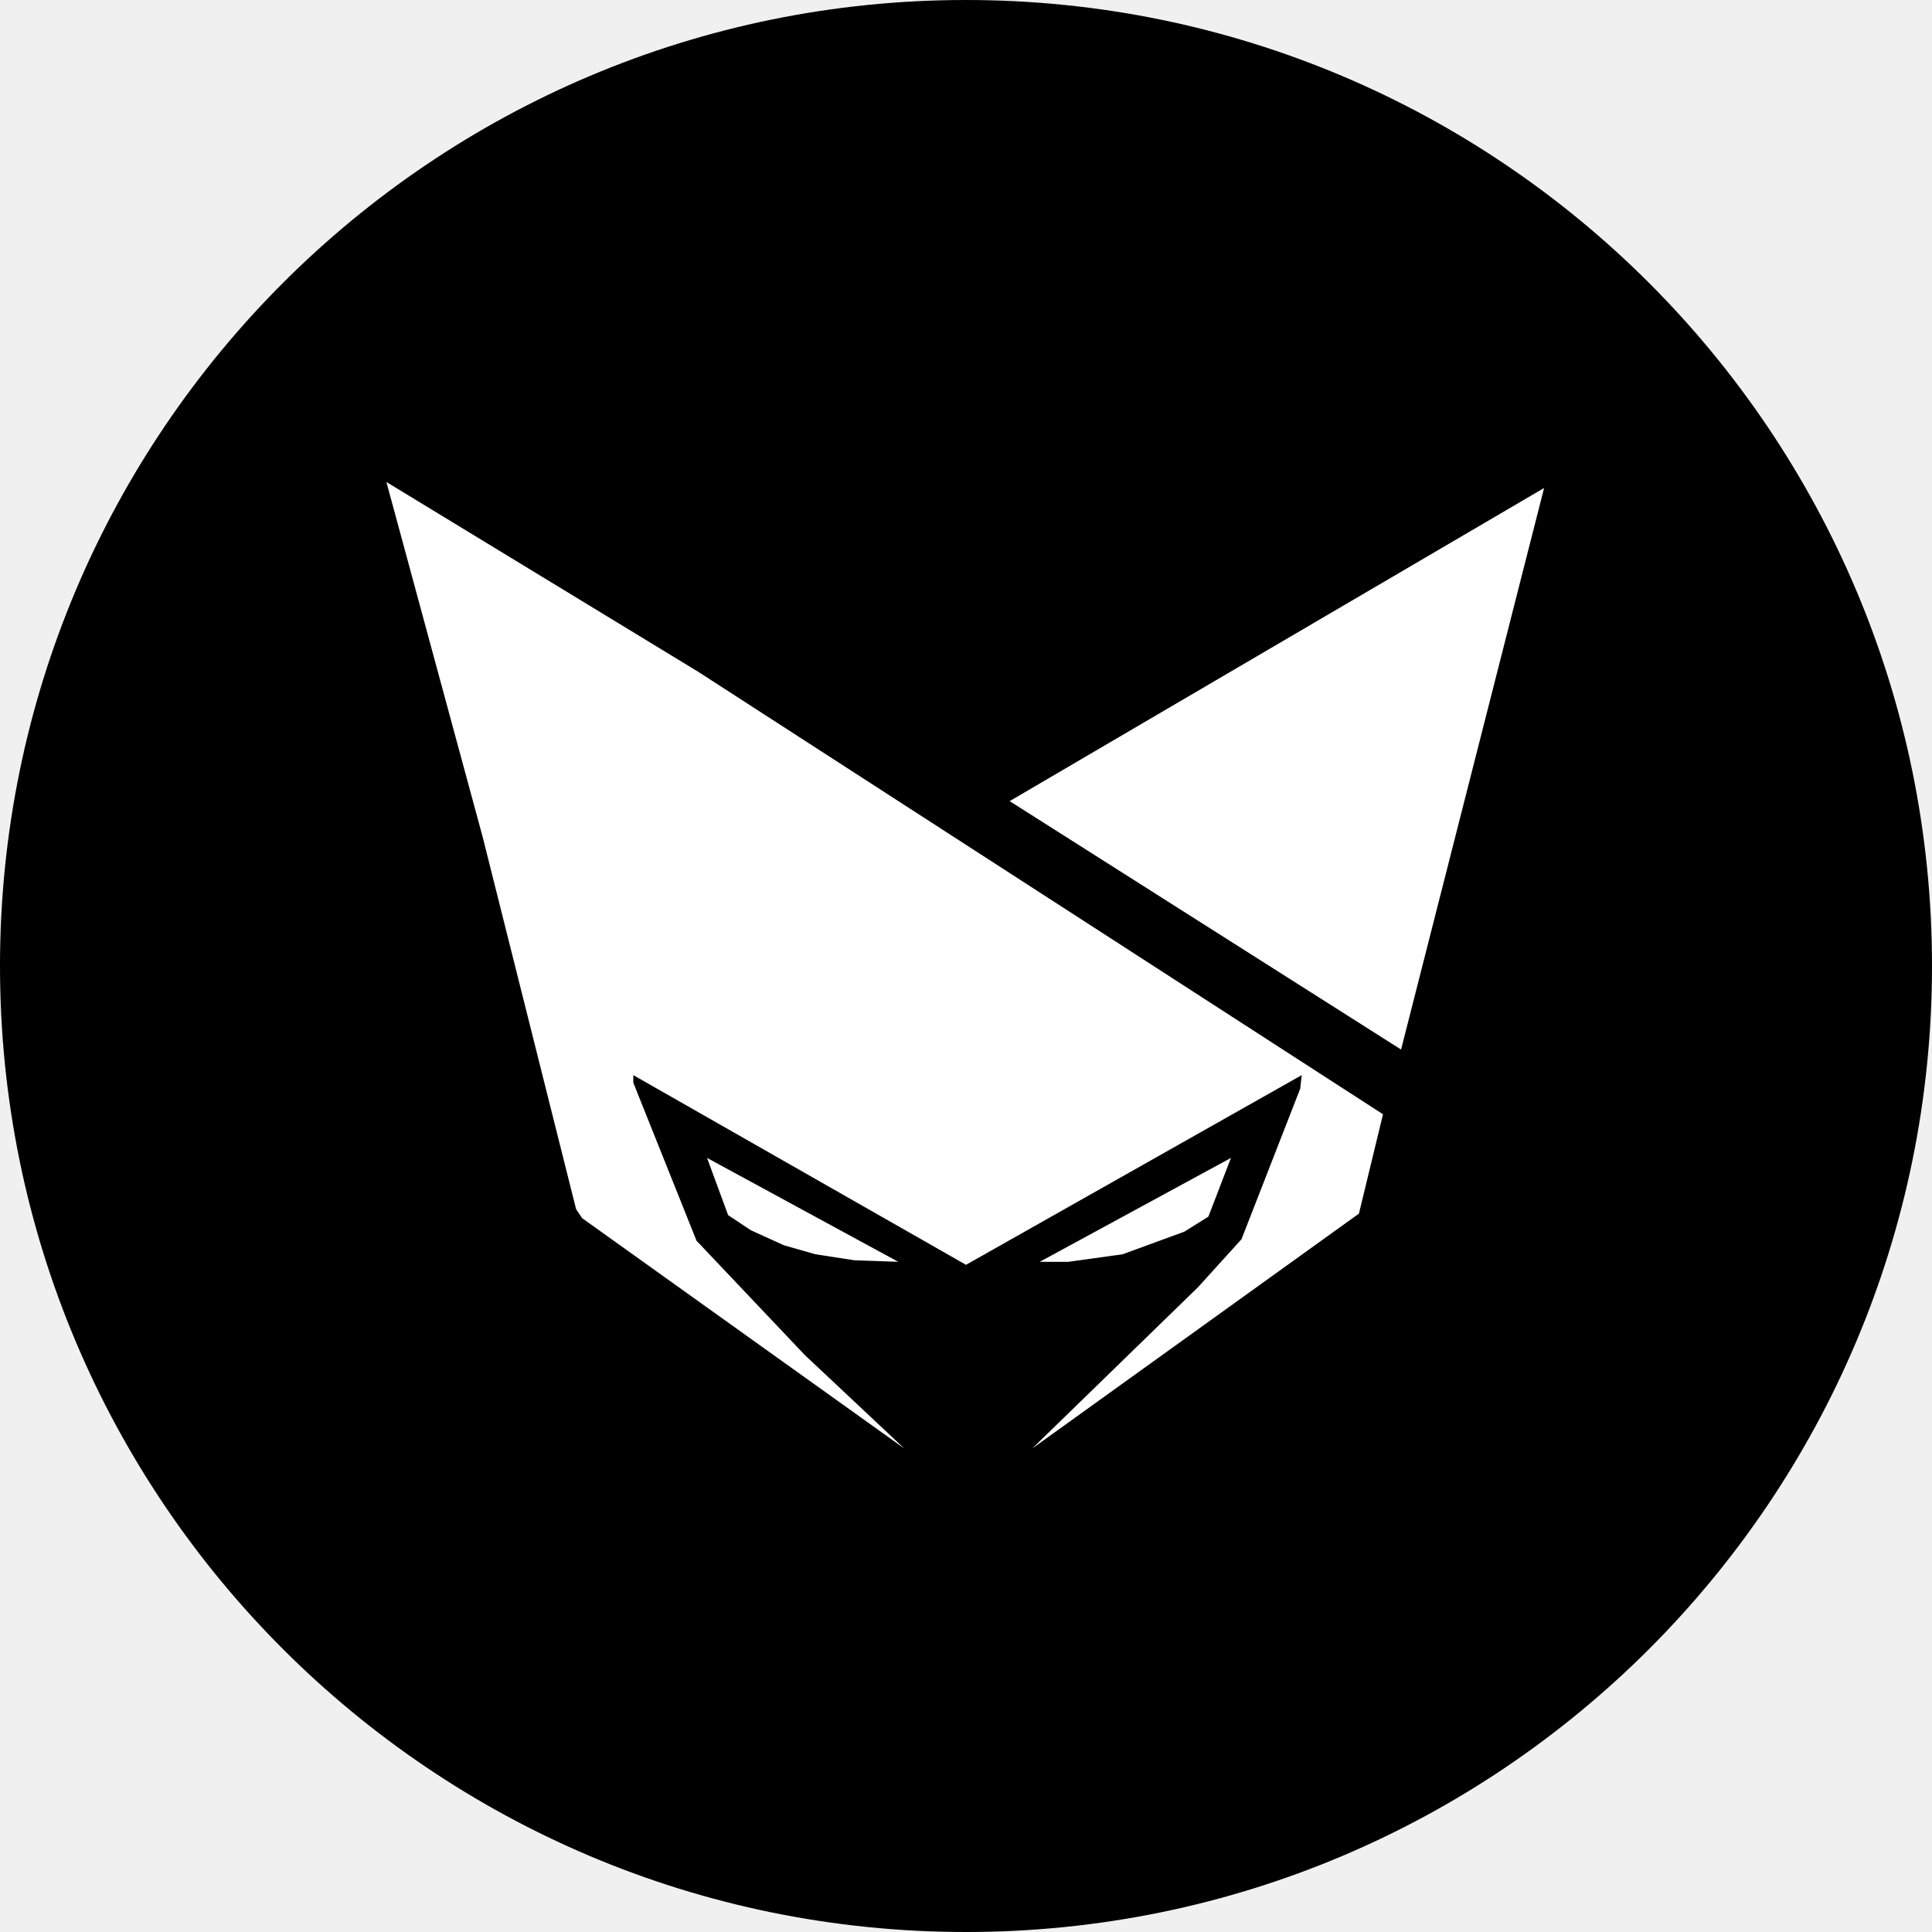
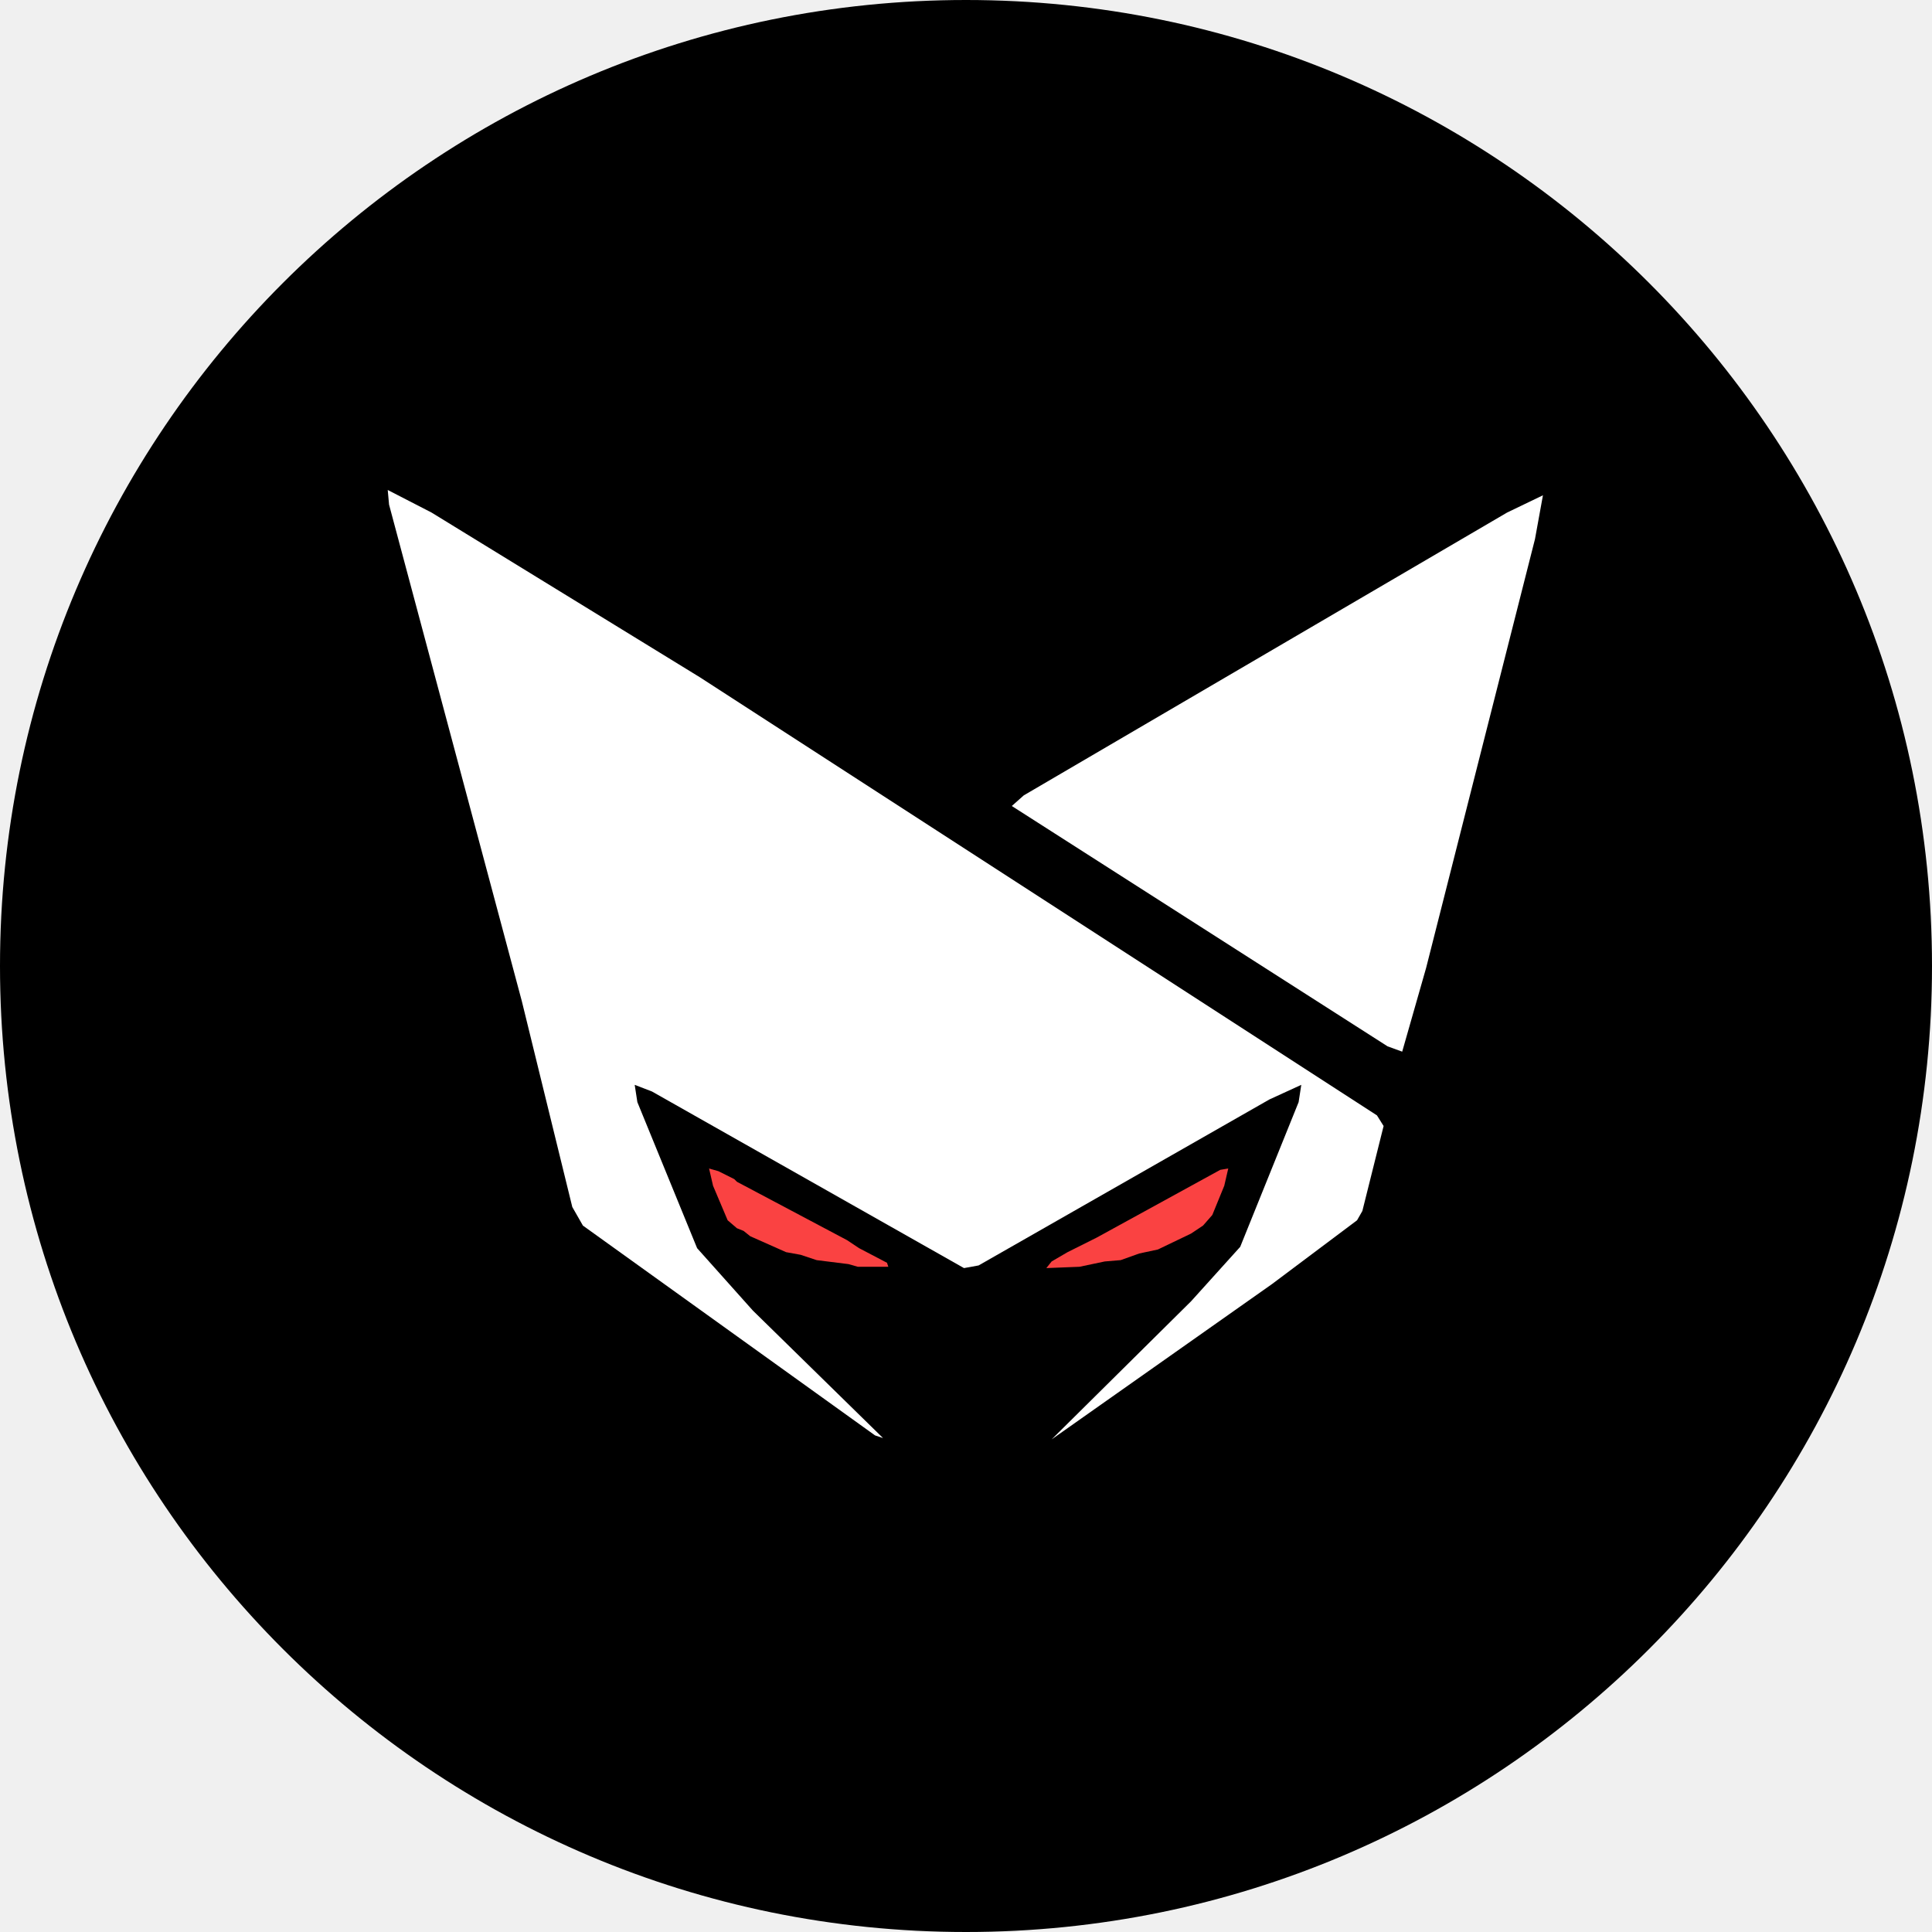
<svg xmlns="http://www.w3.org/2000/svg" viewBox="0 0 512 512">
  <circle cx="256" cy="256" r="256" fill="#000" />
-   <path fill="#fff" fill-rule="evenodd" transform="translate(102.40 127.73) scale(0.39896)" d="M561 449 434 518 453 518 489 513 530 498 546 488ZM213 449 227 487 242 497 264 507 285 513 311 517 340 518ZM769 4 414 212 674 377ZM0 0 64 236 126 483 130 489 344 642 278 580 206 504 164 399 164 394 385 520 608 394 607 403 568 503 539 535 429 642 646 486 662 420 207 126Z" />
+   <g transform="translate(102.40 129.85) scale(0.35189)">
+     <path fill="#fff" fill-rule="evenodd" d="M871 4 844 17 480 230 471 238 754 419 765 423 783 360 865 37ZM1 0 2 11 102 385 140 540 148 554 368 712 374 714 276 618 234 571 189 461 187 448 200 453 435 586 446 584 665 459 689 448 687 461 643 570 606 611 501 715 667 598 731 550 735 543 751 479 746 471 236 141 34 17Z" />
+     <path fill="#fa4242" fill-rule="evenodd" d="M634 511 628 512 535 563 513 574 501 581 497 586 522 585 541 581 553 580 567 575 581 572 606 560 615 554 622 546 631 524ZM243 511 246 524 257 550 264 556 269 558 274 562 301 574 312 576 324 580 348 583 355 585 378 585 377 582 356 571 347 565 264 521 262 519 250 513Z" />
+   </g>
</svg>
